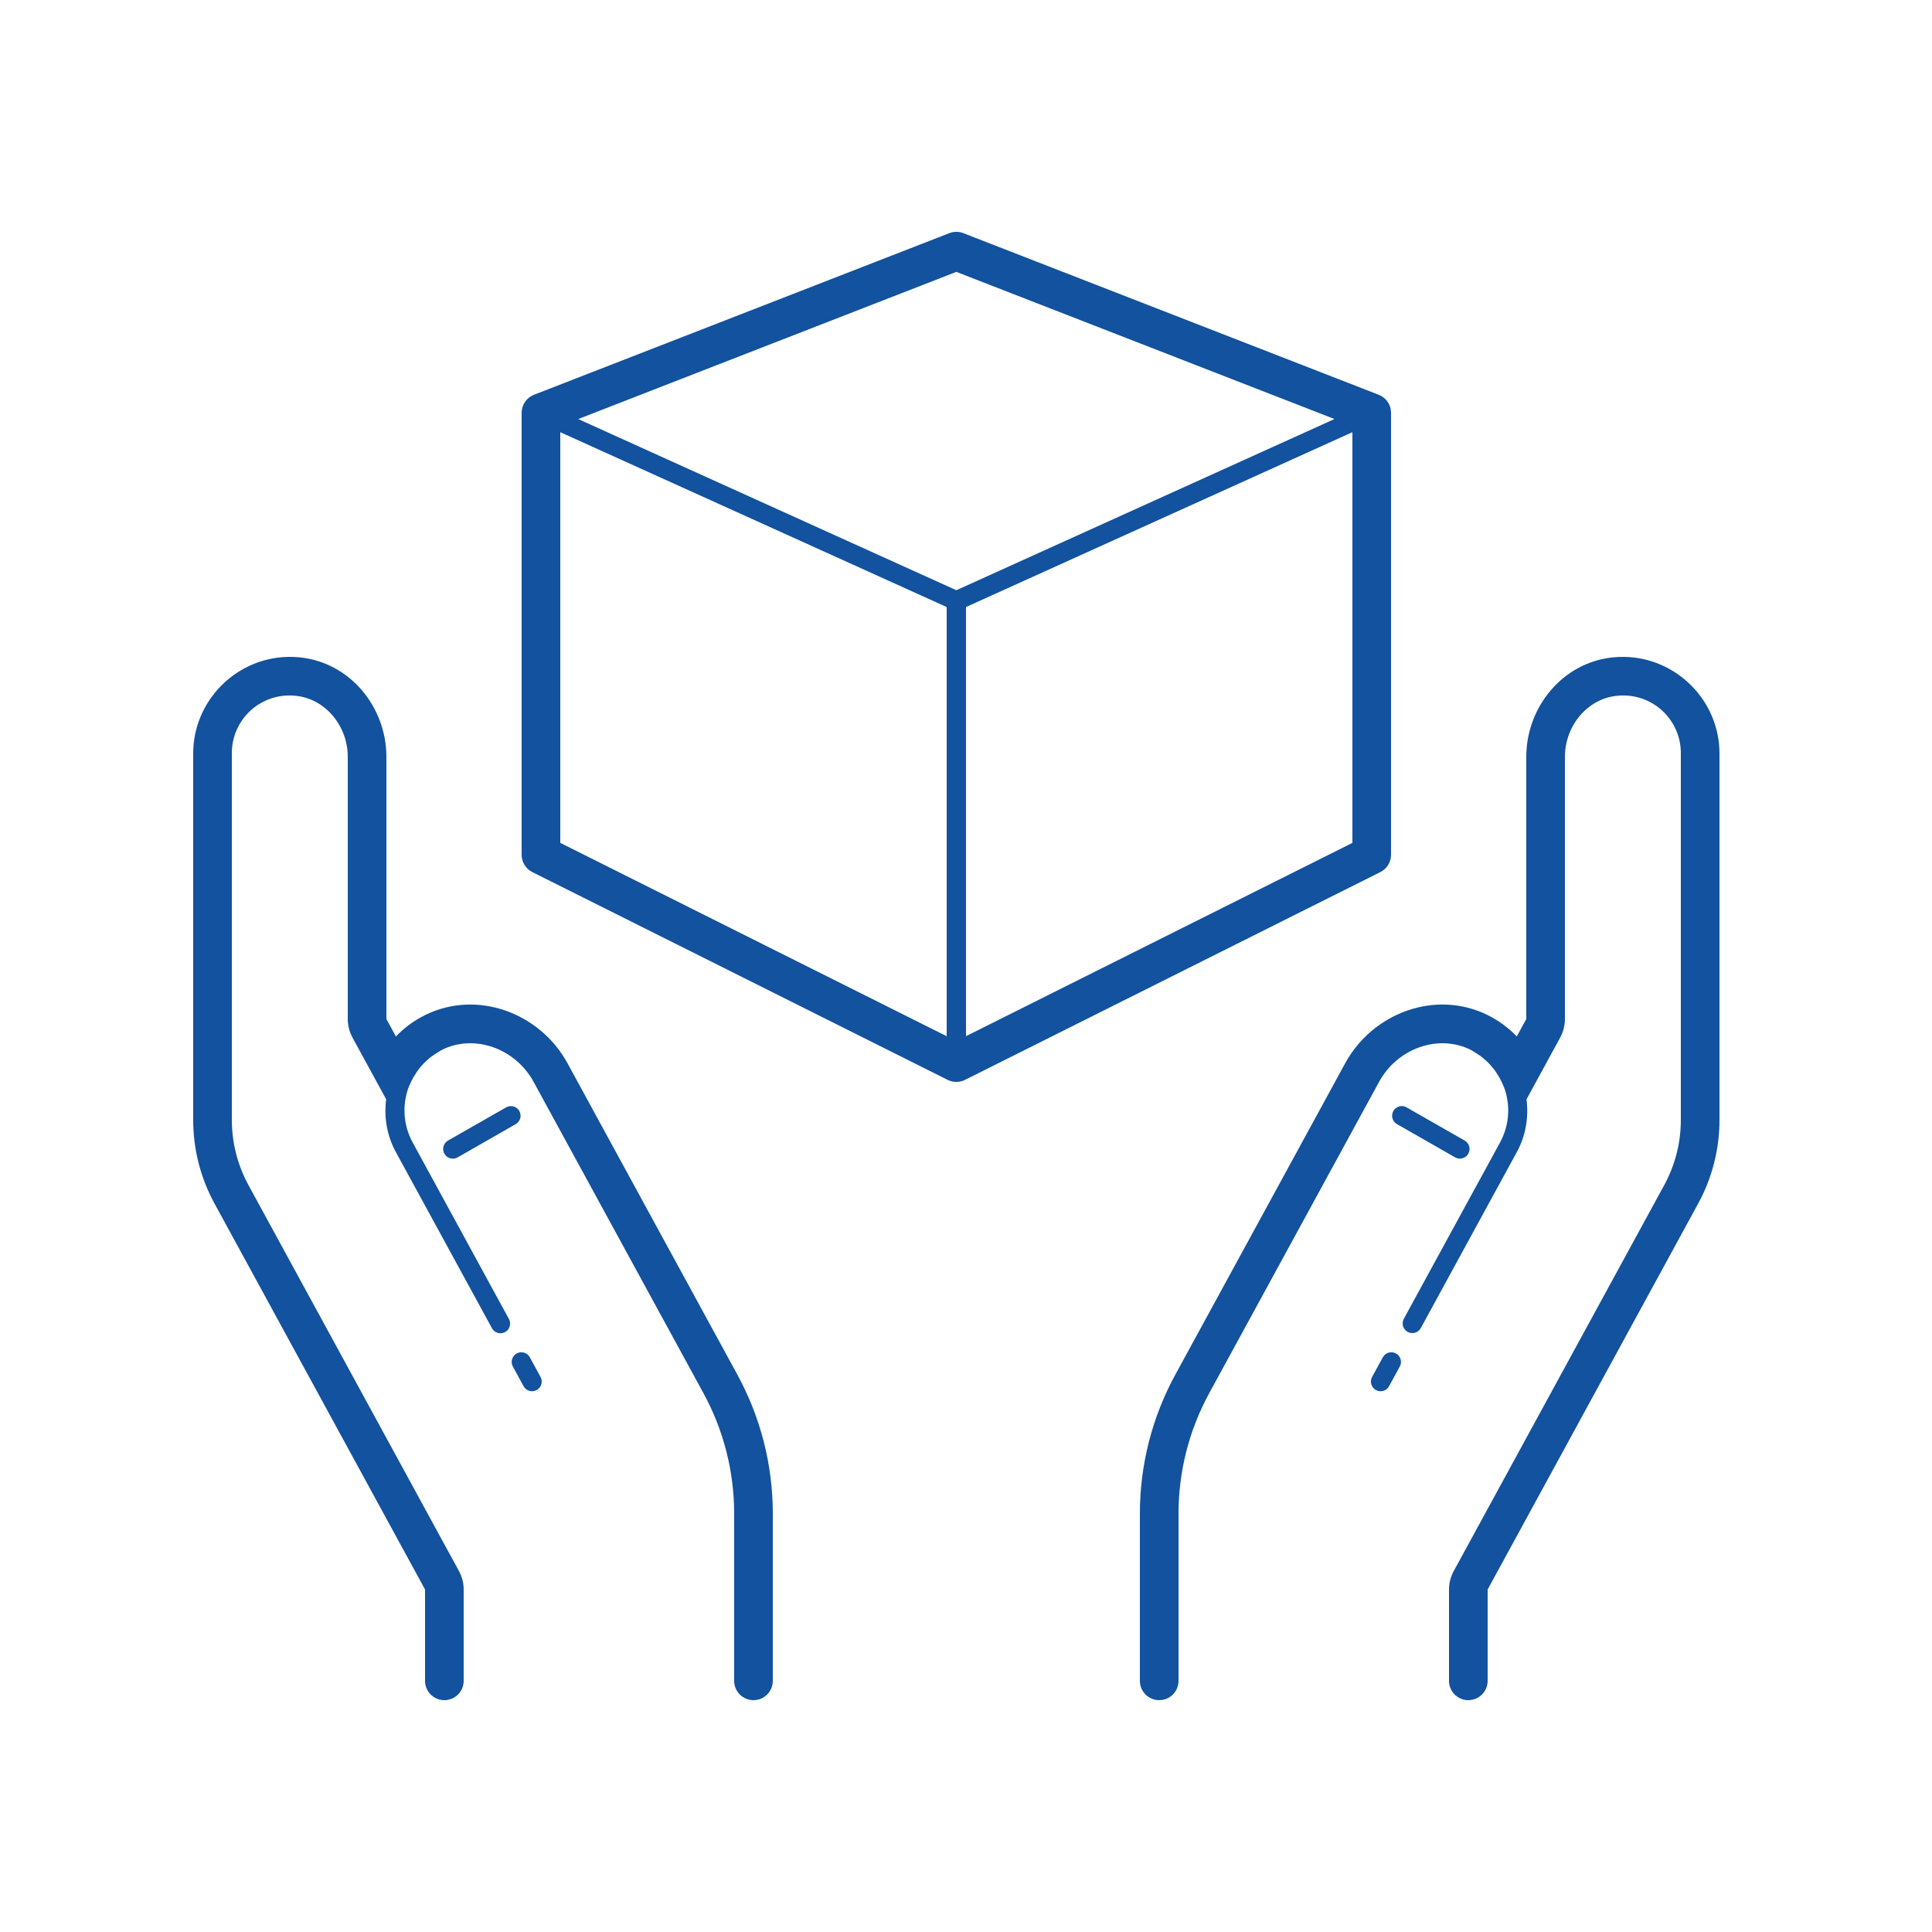
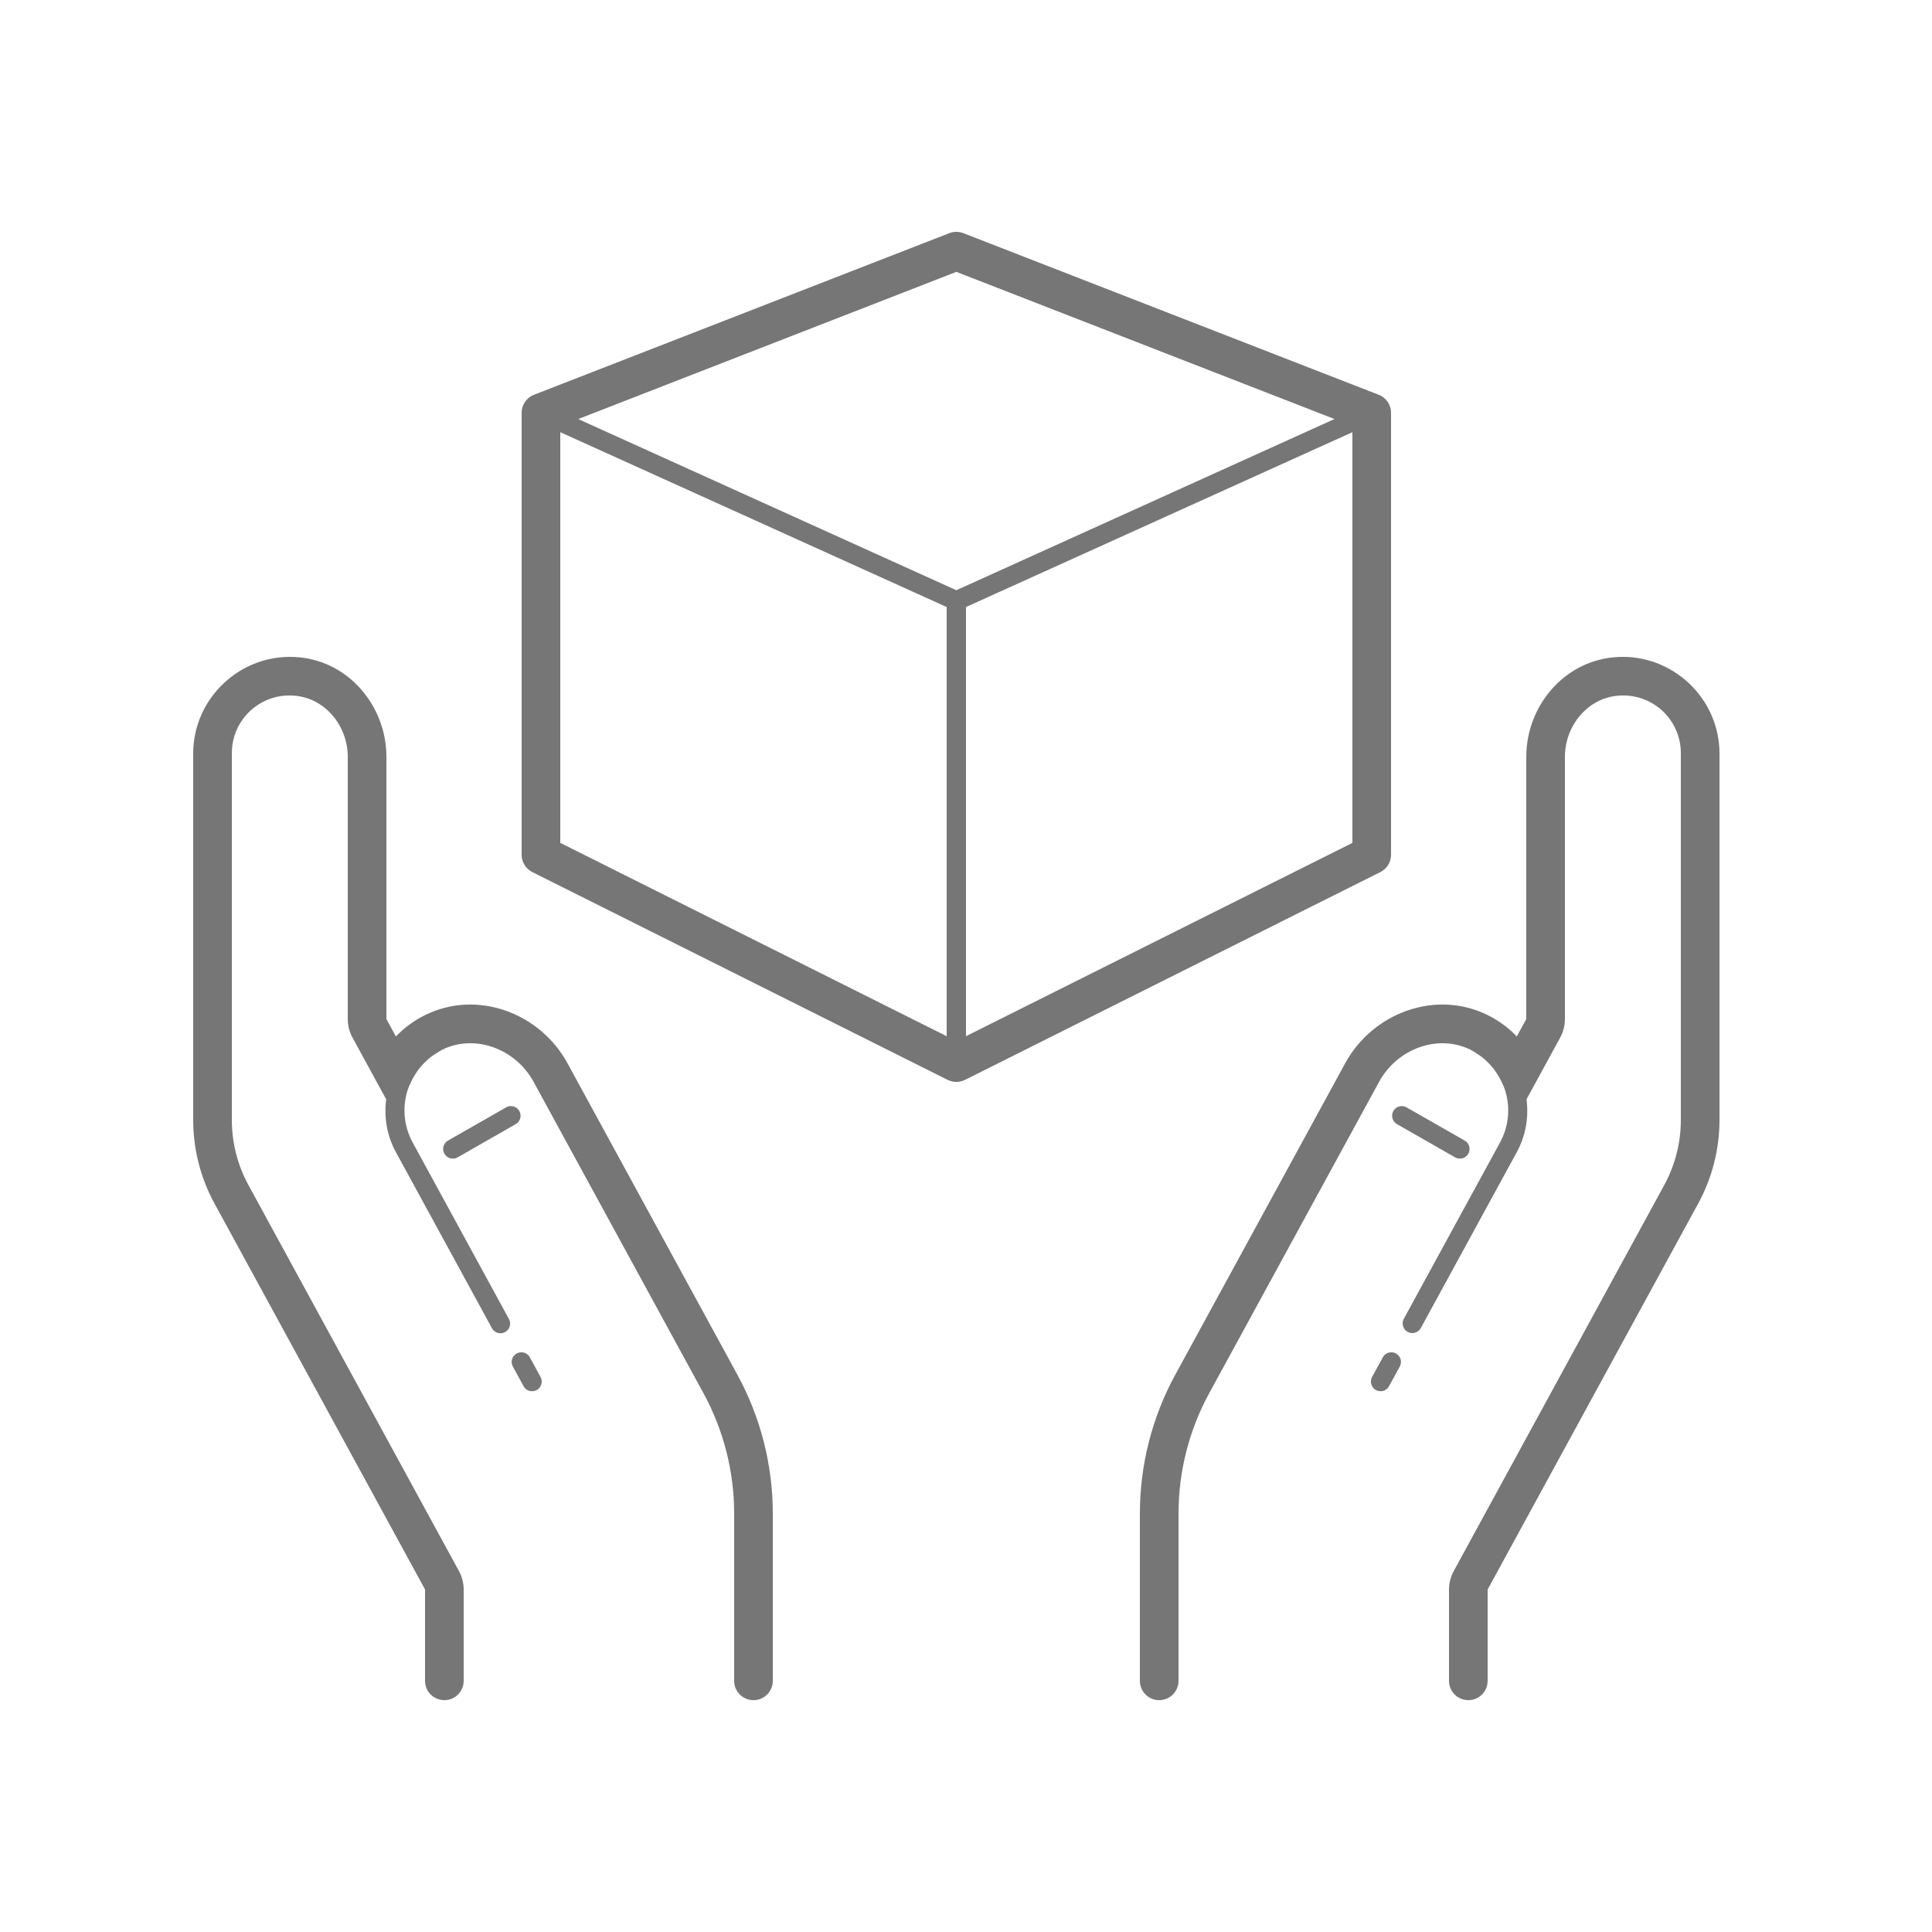
- <svg xmlns="http://www.w3.org/2000/svg" fill="#12529e" viewBox="0 0 100 100">
+ <svg xmlns="http://www.w3.org/2000/svg" fill="#767676" viewBox="0 0 100 100">
  <path d="M49.47 12a1 1 0 00-.333.068l-21.5 8.366a1 1 0 00-.637.931v22.88a1 1 0 00.553.894l21.5 10.756a1 1 0 00.894 0l21.5-10.756a1 1 0 00.553-.895V21.365a1 1 0 00-.637-.931l-21.5-8.366a1 1 0 00-.392-.068zm.03 2.072l19.572 7.617L49.5 30.55l-19.572-8.86L49.5 14.072zM29 22.37l20 9.05v22.214L29 43.627V22.369zm41 0v21.258L50 53.633V31.42l20-9.05zM14.94 34c-2.713.036-4.94 2.27-4.94 5v18.98c0 1.503.38 2.989 1.1 4.31L22 82.272V87a1 1 0 102 0v-4.725c0-.334-.085-.664-.242-.955l-.002-.002-10.9-19.986A7.038 7.038 0 0112 57.98V39a2.98 2.98 0 013.297-2.986h.002C16.835 36.16 18 37.57 18 39.172v13.572c0 .335.084.663.244.957v.002l1.744 3.195c-.12.935.04 1.885.498 2.727l4.973 9.115a.5.5 0 10.877-.48l-4.97-9.114a3.466 3.466 0 01-.286-2.664c.053-.18.13-.347.21-.513.068-.146.152-.283.24-.418.024-.038.047-.078.074-.115a3.464 3.464 0 01.45-.512c.075-.07.15-.138.231-.201.1-.078.207-.148.317-.215.092-.057.177-.12.277-.17 1.692-.841 3.805-.058 4.738 1.654l8.795 16.121A13.004 13.004 0 0138 78.34V87a1 1 0 102 0v-8.66a15 15 0 00-1.832-7.184l-8.795-16.123c-1.42-2.604-4.675-3.833-7.385-2.486a5.408 5.408 0 00-1.496 1.1l-.492-.9V39.171c0-2.576-1.888-4.899-4.512-5.149A5.068 5.068 0 0014.94 34zm69.12 0a5.068 5.068 0 00-.548.023c-2.624.25-4.512 2.573-4.512 5.149v13.574l-.492.9a5.406 5.406 0 00-1.496-1.1c-2.71-1.346-5.965-.117-7.385 2.487l-8.795 16.123A15 15 0 0059 78.34V87a1 1 0 102 0v-8.66c0-2.175.546-4.318 1.588-6.227l8.795-16.12c.933-1.713 3.046-2.496 4.738-1.655.1.05.185.113.277.17.109.067.216.136.315.213.086.067.166.14.244.215a3.44 3.44 0 01.445.511l.06.09c.092.14.177.282.249.434l.014.029c.072.157.145.313.195.482.264.901.165 1.84-.285 2.664l-4.973 9.114a.5.5 0 00.879.48l4.973-9.115c.458-.841.618-1.79.498-2.725l1.744-3.197v-.002a2 2 0 00.244-.957V39.172c0-1.602 1.165-3.012 2.701-3.158h.002A2.98 2.98 0 0187 39v18.98a7.038 7.038 0 01-.855 3.352l-10.9 19.986c-.16.294-.245.623-.245.957V87a1 1 0 102 0V82.273L87.9 62.29A9.022 9.022 0 0089 57.98V39c0-2.73-2.227-4.964-4.94-5zM26.413 57.252a.5.5 0 00-.223.07l-3 1.713a.5.5 0 00.497.87l3-1.716a.5.5 0 00-.223-.937.5.5 0 00-.05 0zm46.11 0a.5.5 0 00-.208.937l3 1.715a.5.5 0 00.497-.869l-3-1.713a.5.5 0 00-.239-.07.5.5 0 00-.05 0zM26.978 69.994a.5.5 0 00-.428.746l.545 1a.5.5 0 10.877-.48l-.545-1a.5.5 0 00-.45-.266zm45.027 0a.5.5 0 00-.434.266l-.545 1a.5.5 0 10.877.48l.545-1a.5.5 0 00-.443-.746z" />
</svg>
